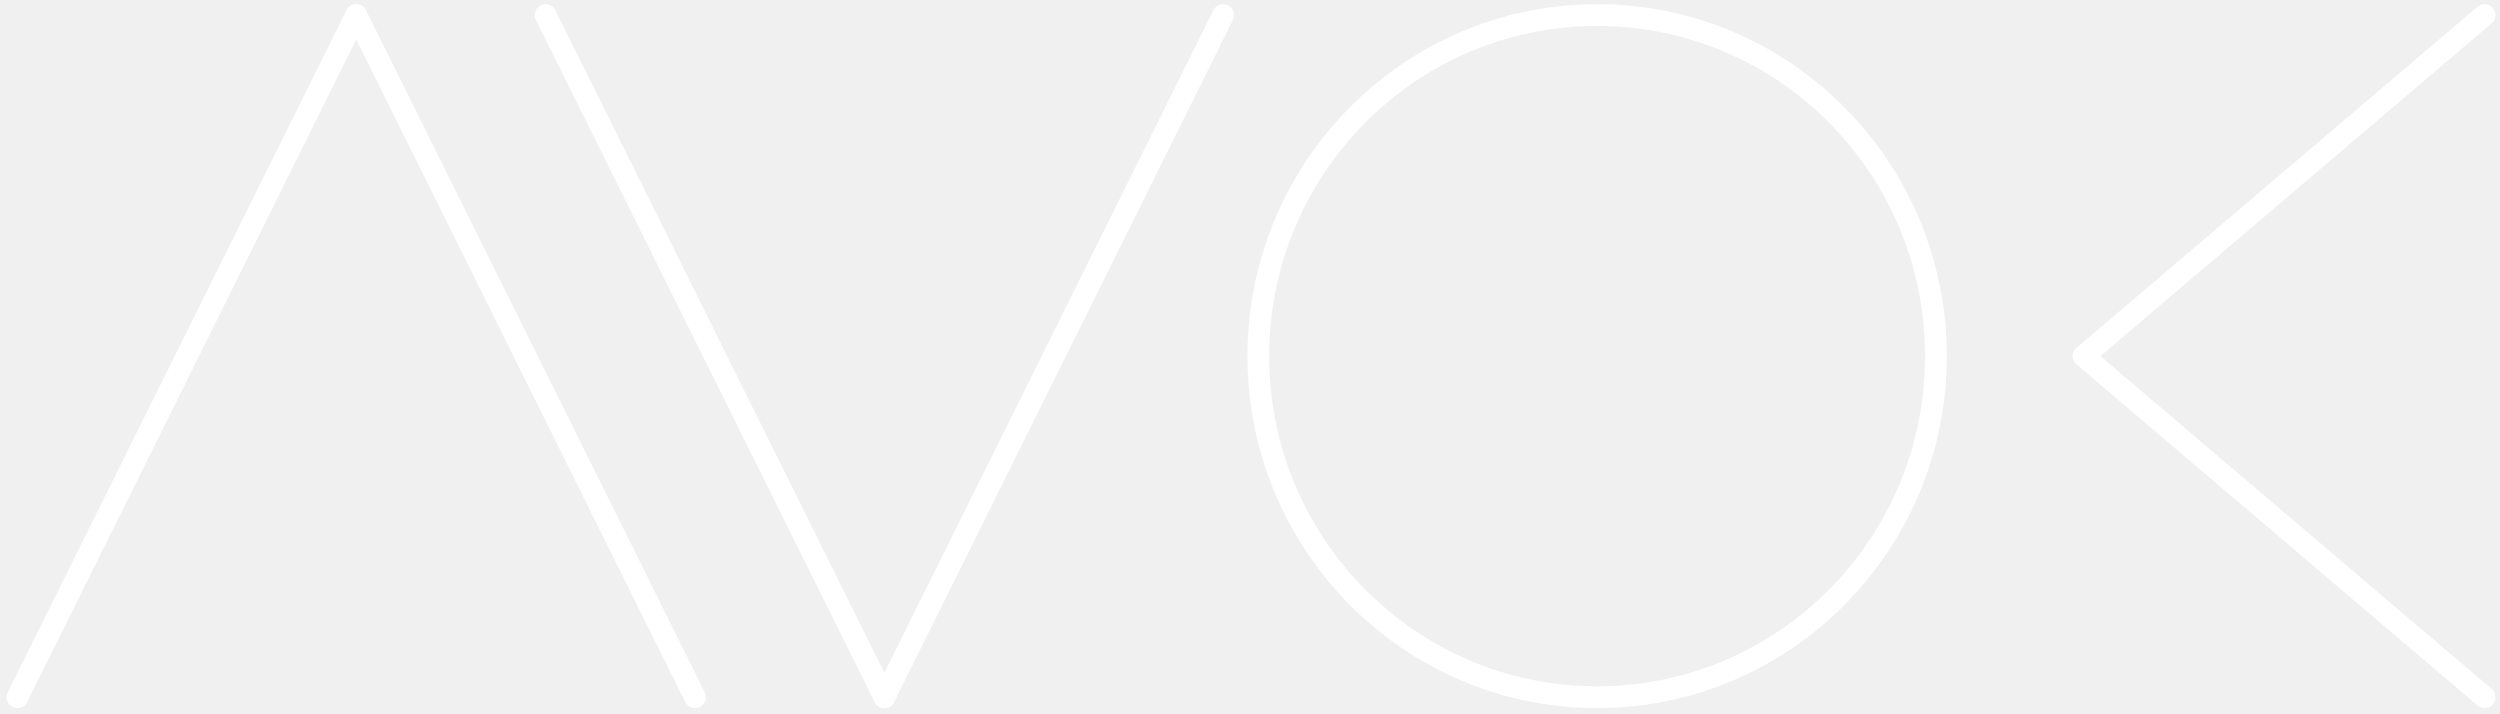
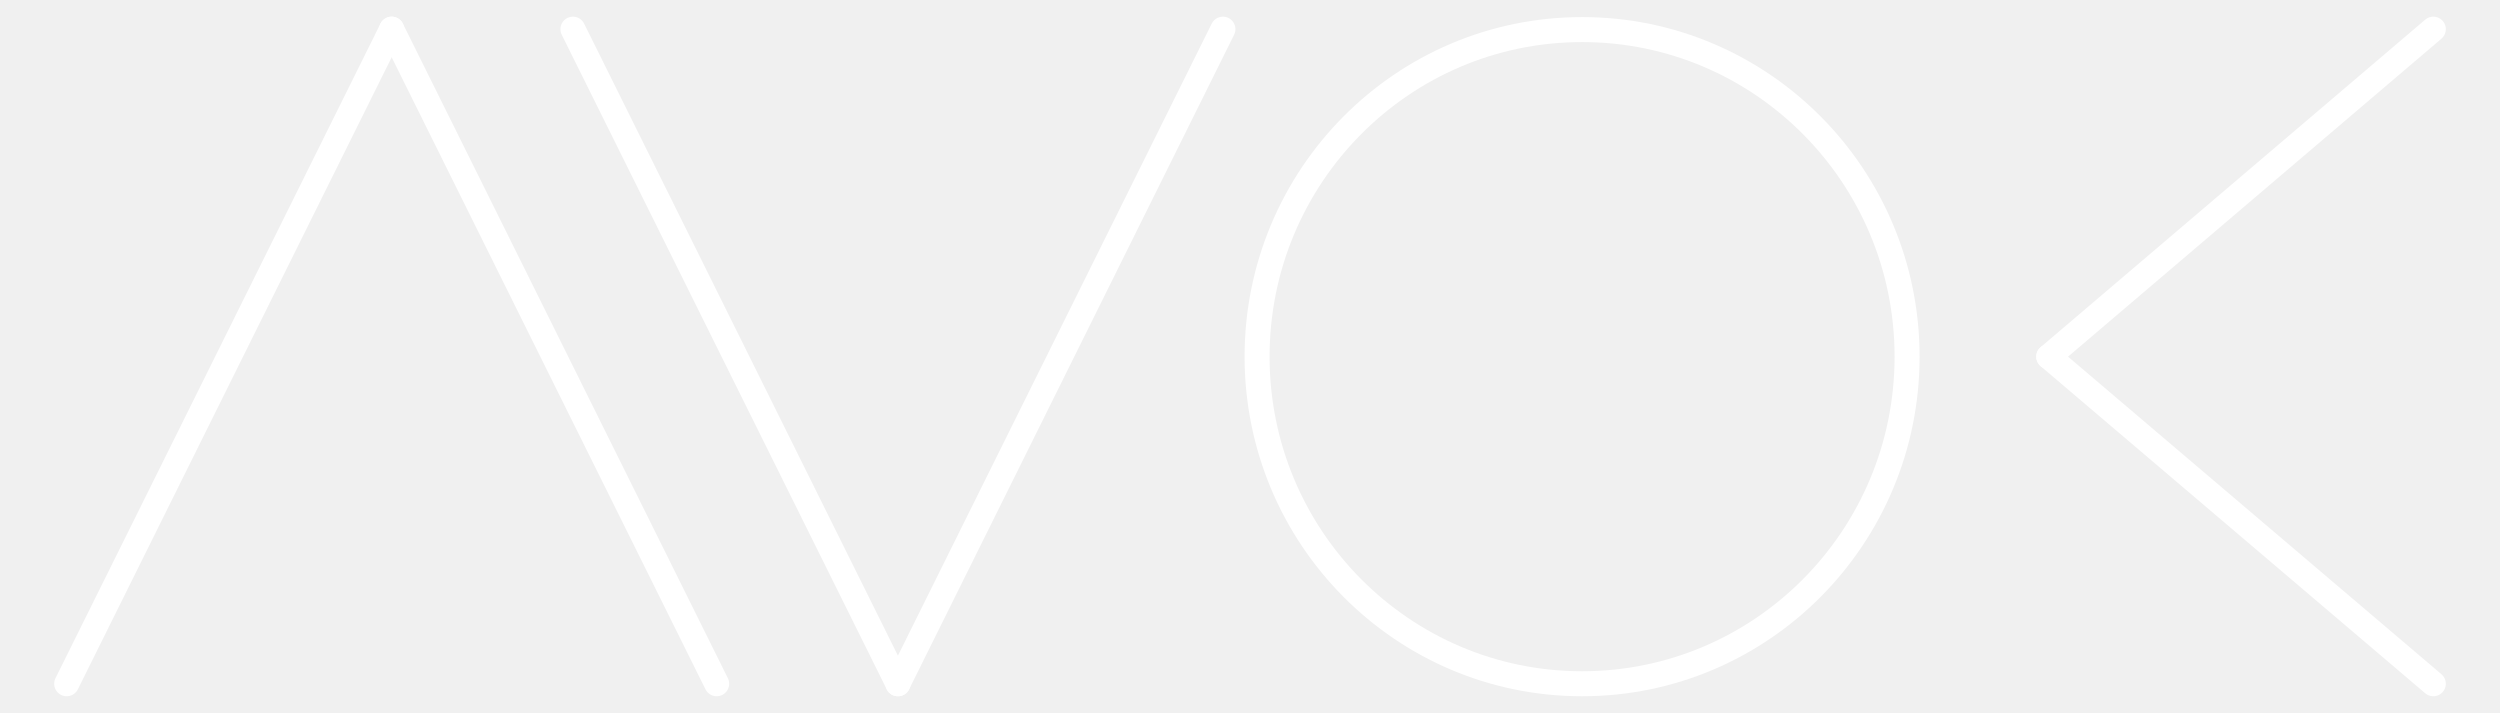
- <svg xmlns="http://www.w3.org/2000/svg" version="1.1" id="Layer_1" x="0px" y="0px" width="1149px" height="327.714px" viewBox="0 0 1149 327.714" enable-background="new 0 0 1149 327.714" xml:space="preserve">
+ <svg xmlns="http://www.w3.org/2000/svg" version="1.1" id="Layer_1" x="0px" y="0px" viewBox="200 -35.1 600 171.1" style="enable-background:new 200 -35.1 600 171.1;" xml:space="preserve">
+   <style type="text/css">
+ 	.st0{fill:none;stroke:#FFFFFF;stroke-width:6;stroke-linecap:round;stroke-linejoin:round;stroke-miterlimit:10;}
+ </style>
  <g>
-     <line fill="none" stroke="#FFFFFF" stroke-width="10" stroke-linecap="round" stroke-linejoin="round" stroke-miterlimit="10" x1="163.714" y1="6.927" x2="8" y2="320.426" />
-     <line fill="none" stroke="#FFFFFF" stroke-width="10" stroke-linecap="round" stroke-linejoin="round" stroke-miterlimit="10" x1="163.714" y1="6.927" x2="319.429" y2="320.426" />
+     <line class="st0" x1="294" y1="-28.1" x2="216" y2="129" />
+     <line class="st0" x1="294" y1="-28.1" x2="372" y2="129" />
  </g>
  <g>
-     <line fill="none" stroke="#FFFFFF" stroke-width="10" stroke-linecap="round" stroke-linejoin="round" stroke-miterlimit="10" x1="406.453" y1="320.426" x2="562.168" y2="6.927" />
-     <line fill="none" stroke="#FFFFFF" stroke-width="10" stroke-linecap="round" stroke-linejoin="round" stroke-miterlimit="10" x1="406.453" y1="320.426" x2="250.738" y2="6.927" />
+     <line class="st0" x1="415.5" y1="129" x2="493.5" y2="-28.1" />
+     <line class="st0" x1="415.5" y1="129" x2="337.5" y2="-28.1" />
  </g>
-   <ellipse fill="none" stroke="#FFFFFF" stroke-width="10" stroke-linecap="round" stroke-linejoin="round" stroke-miterlimit="10" cx="734.042" cy="163.676" rx="155.715" ry="156.75" />
+   <ellipse class="st0" cx="579.7" cy="50.5" rx="78" ry="78.5" />
  <g>
-     <line fill="none" stroke="#FFFFFF" stroke-width="10" stroke-linecap="round" stroke-linejoin="round" stroke-miterlimit="10" x1="1141.901" y1="6.927" x2="957.614" y2="163.676" />
-     <line fill="none" stroke="#FFFFFF" stroke-width="10" stroke-linecap="round" stroke-linejoin="round" stroke-miterlimit="10" x1="957.614" y1="163.676" x2="1141.901" y2="320.426" />
+     <line class="st0" x1="784" y1="-28.1" x2="691.7" y2="50.5" />
+     <line class="st0" x1="691.7" y1="50.5" x2="784" y2="129" />
  </g>
</svg>
